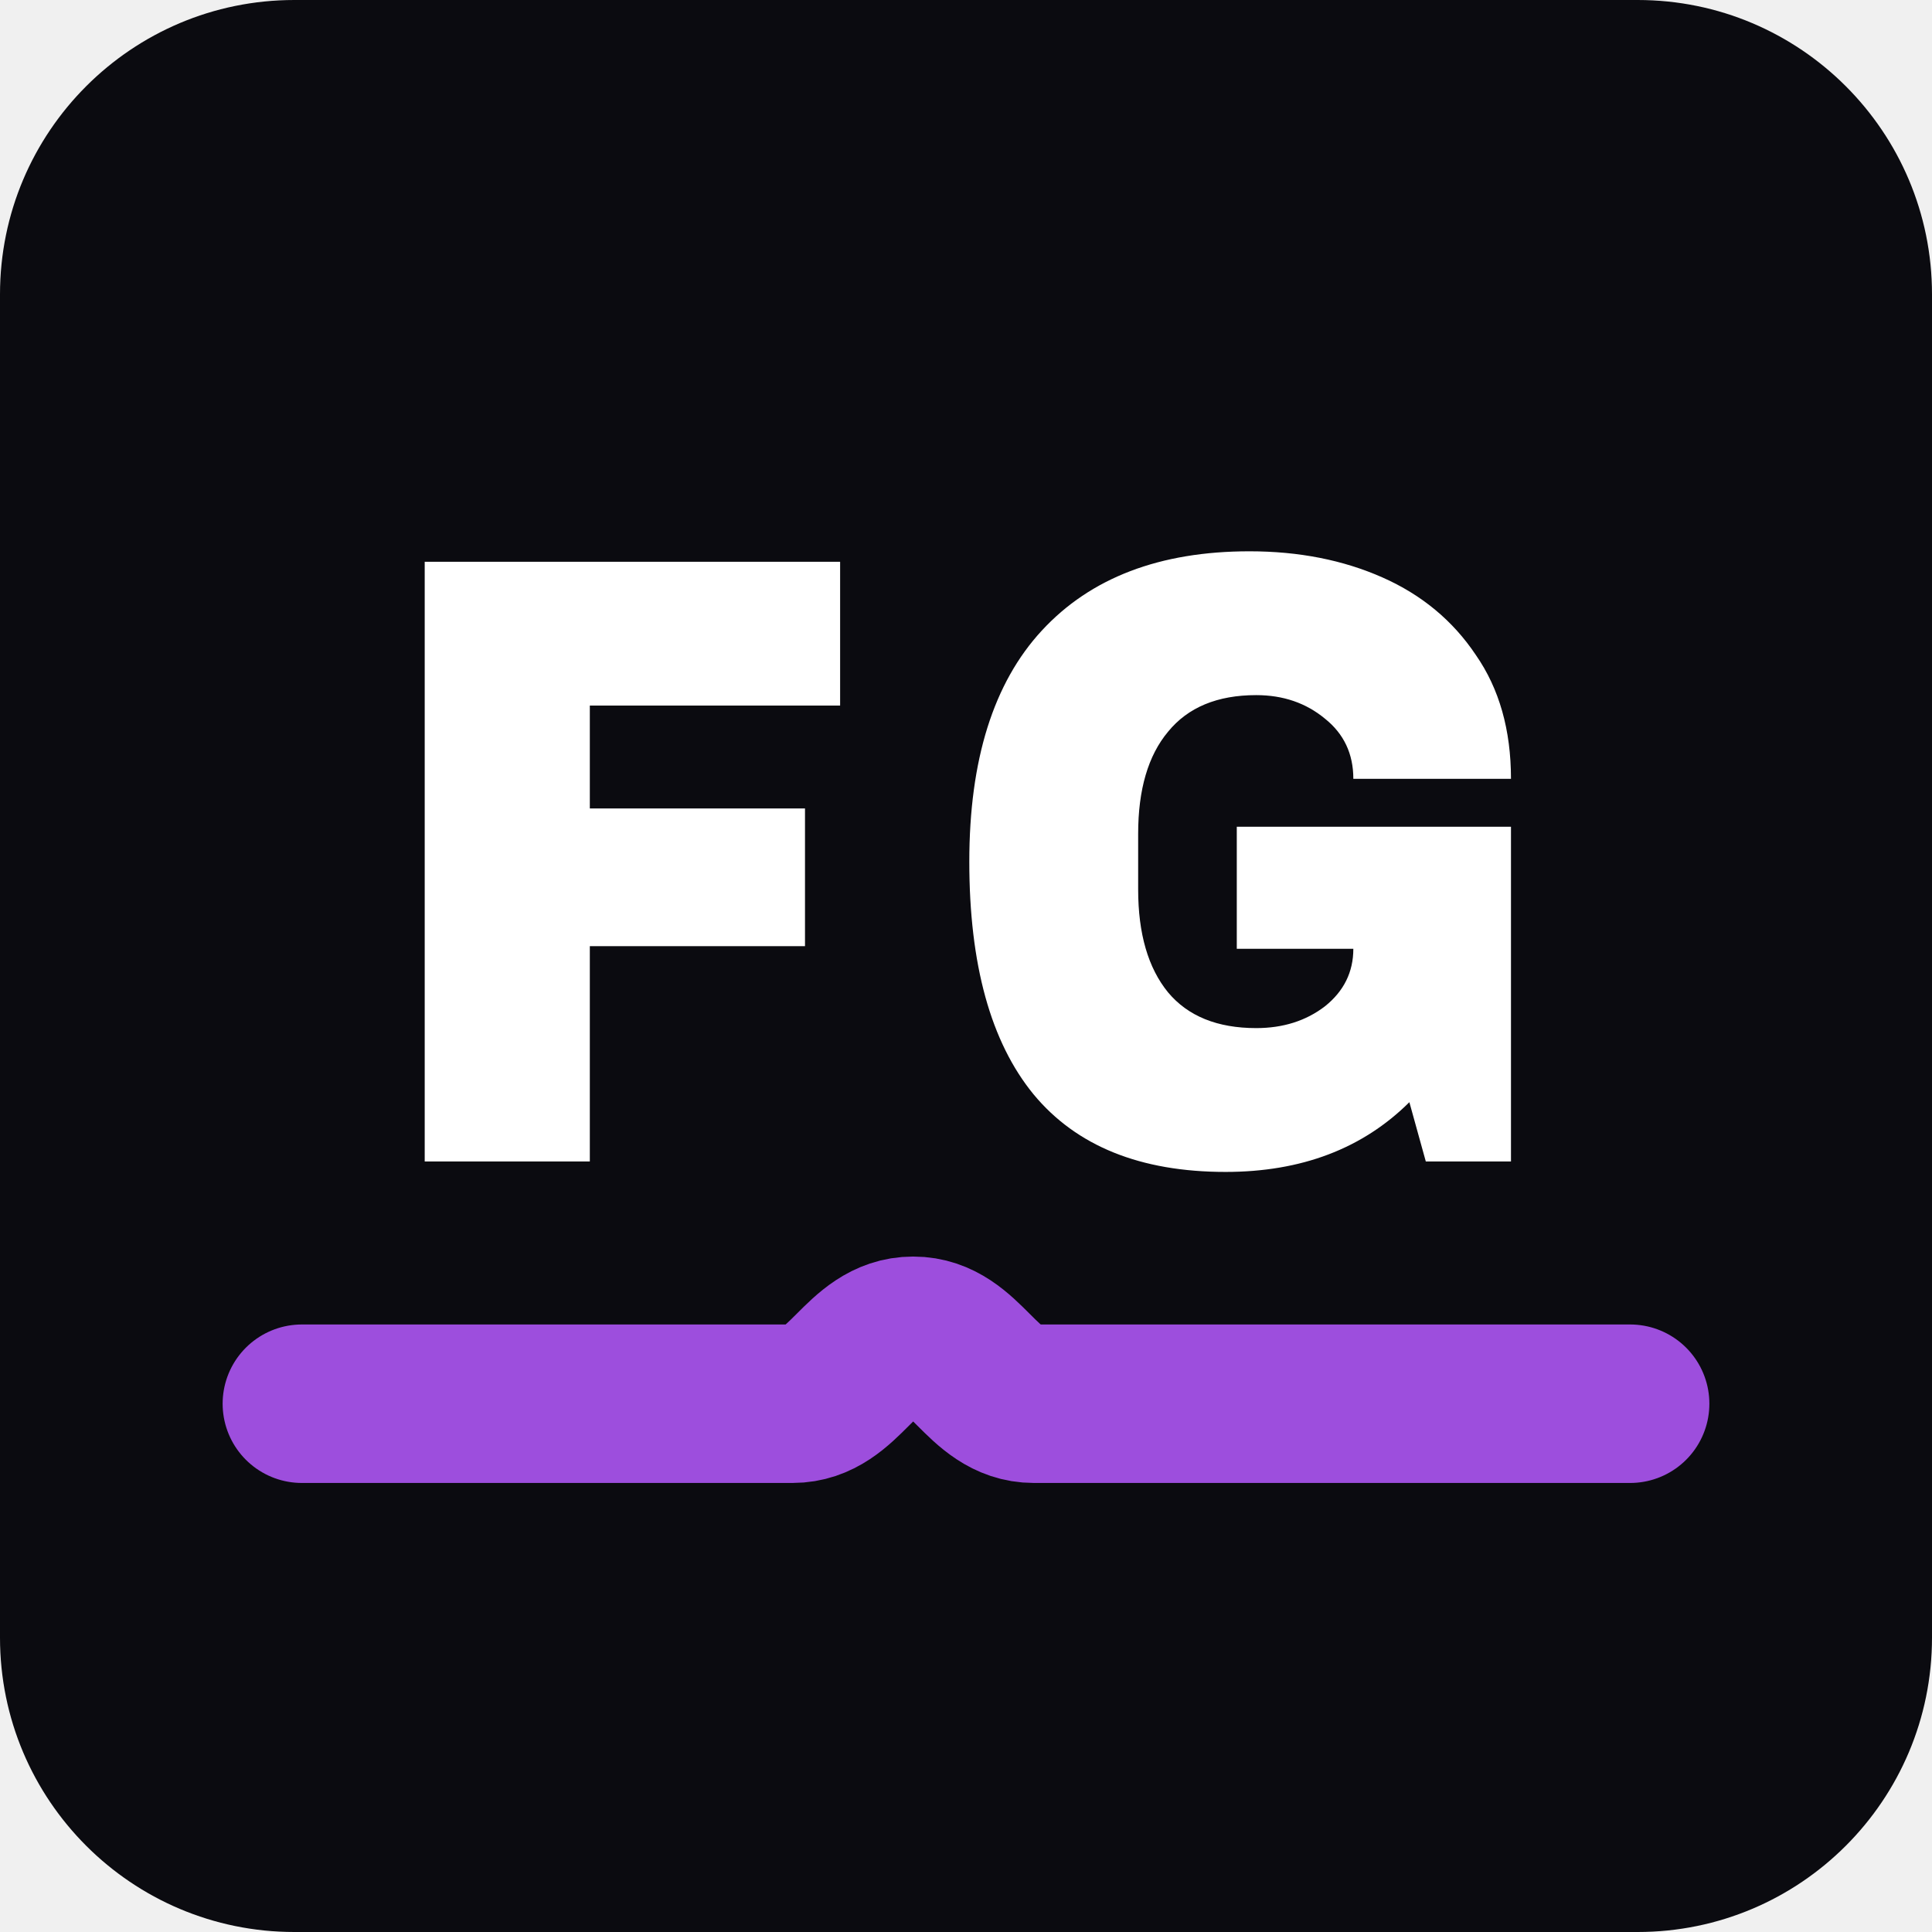
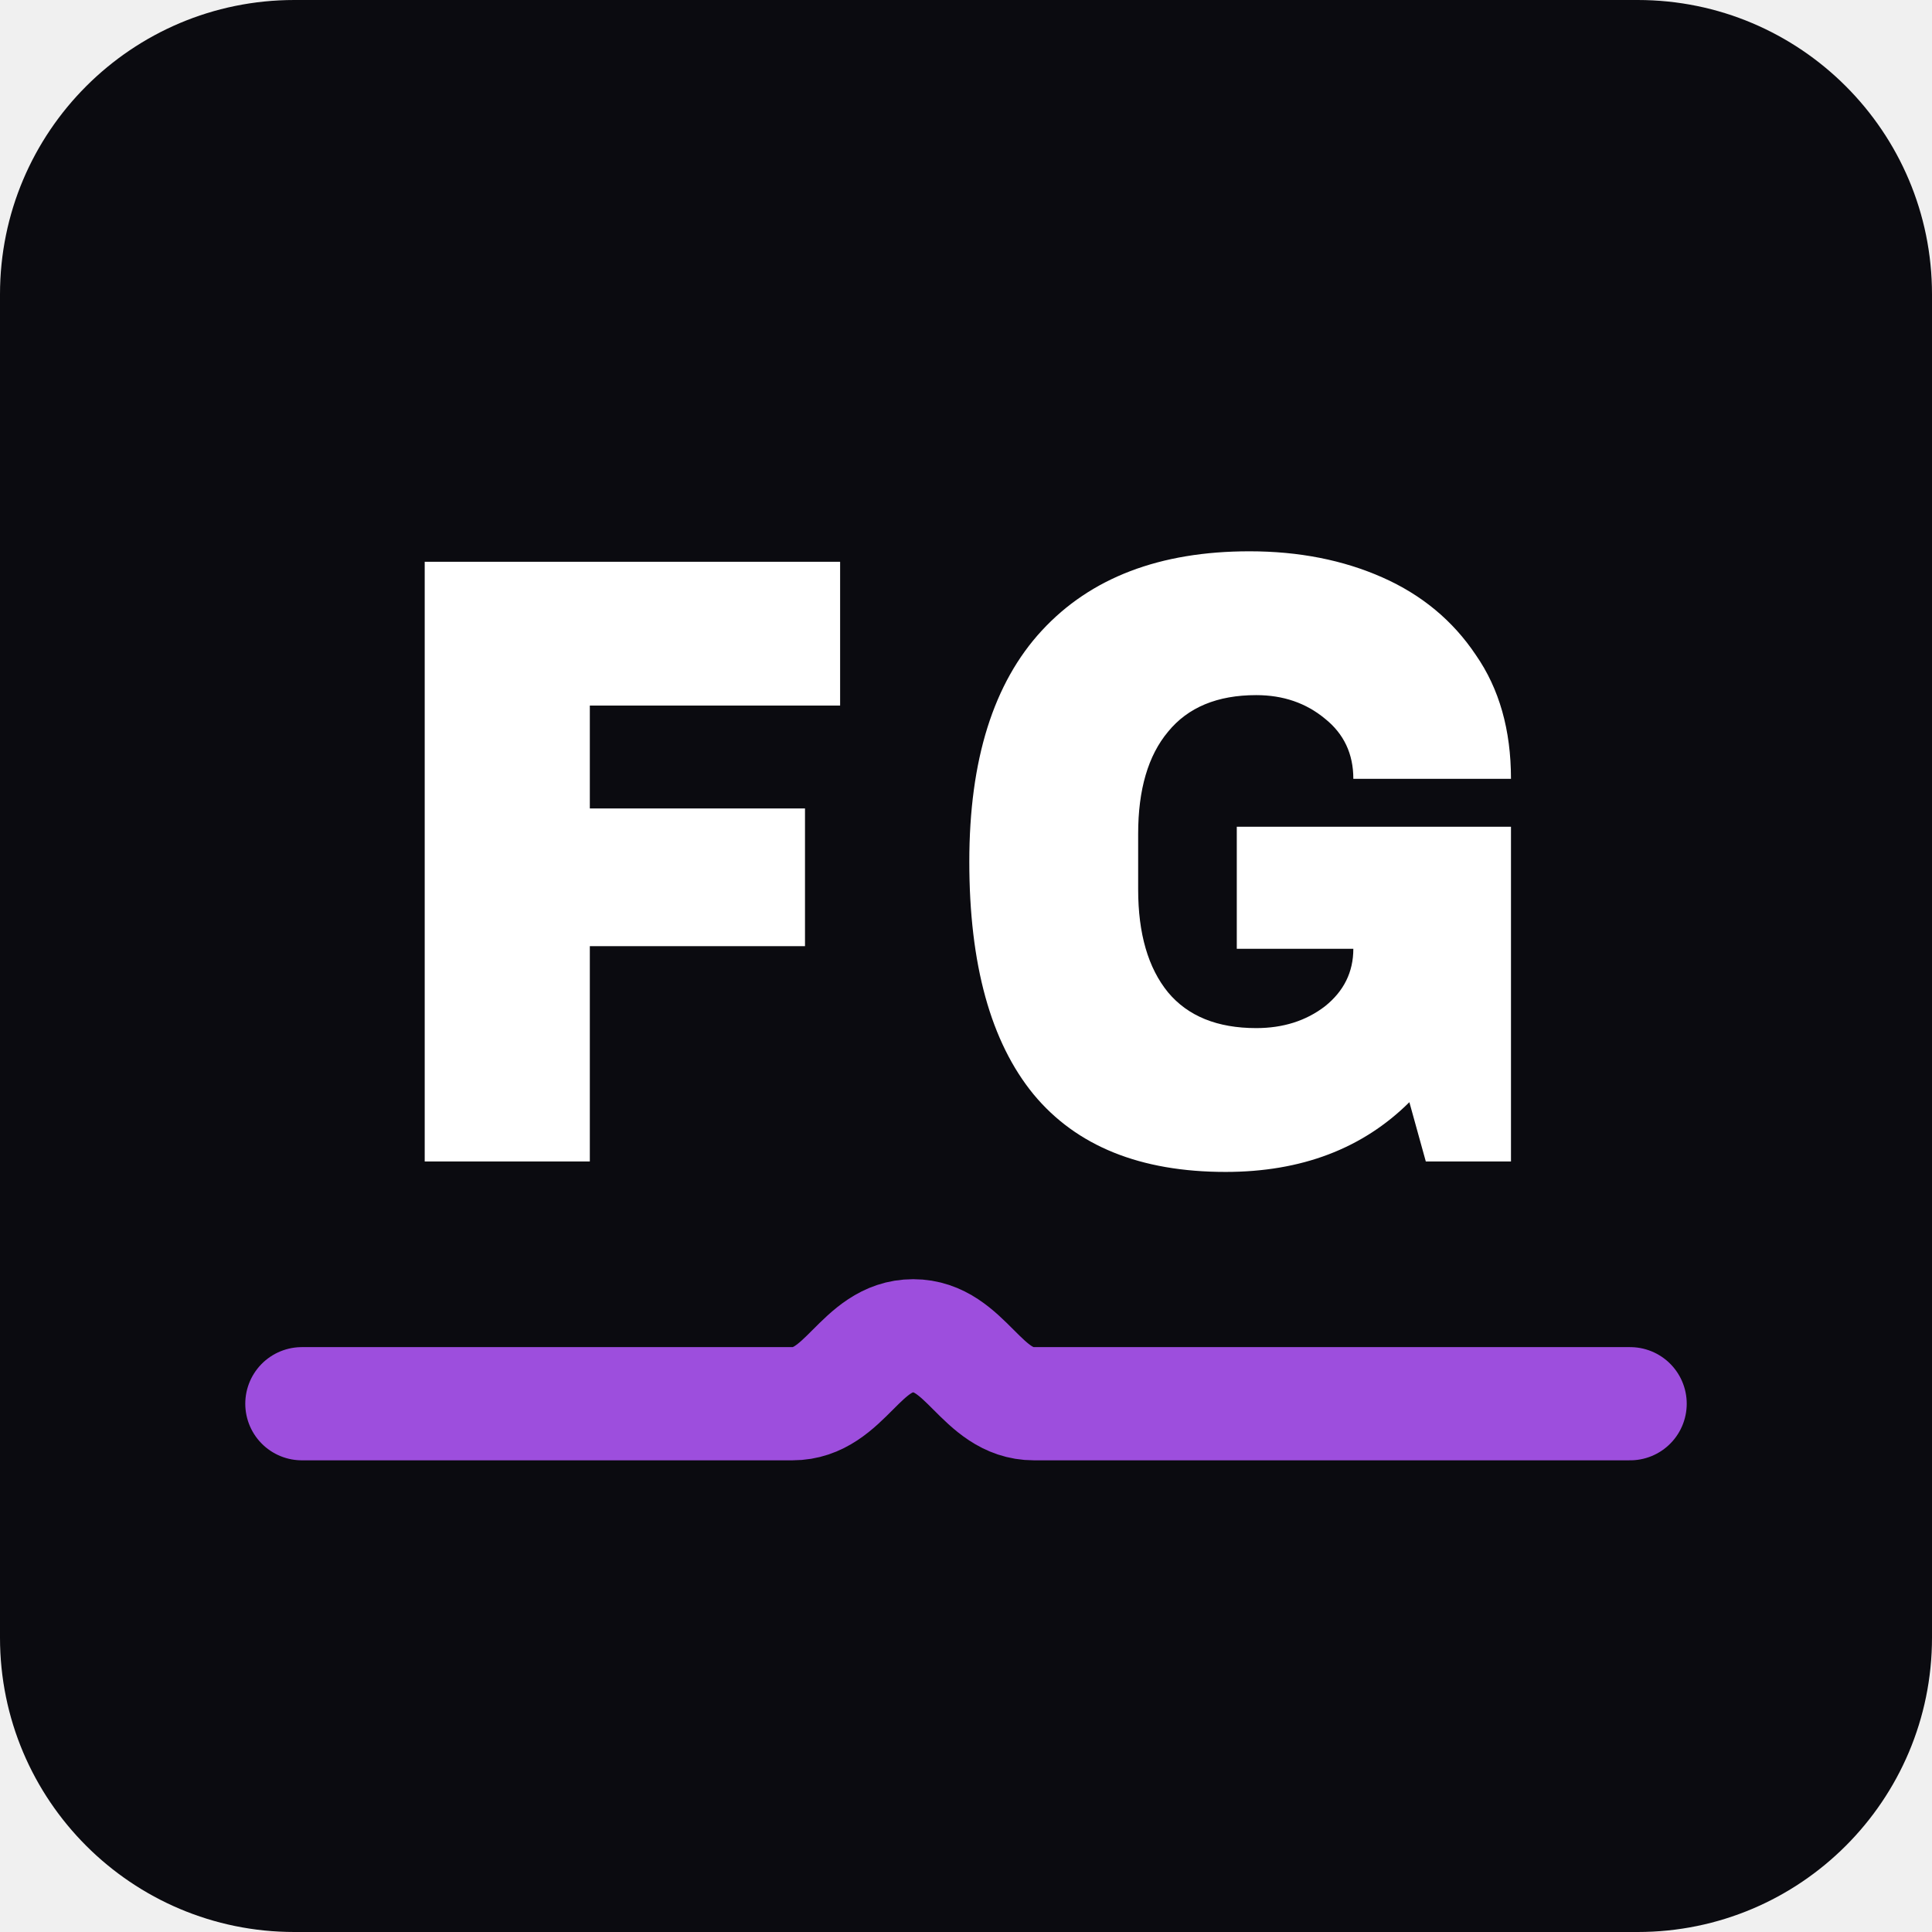
<svg xmlns="http://www.w3.org/2000/svg" viewBox="0 0 512 512" role="img" aria-labelledby="titulo descripcion" version="1.1" id="svg1">
  <defs id="defs1" />
  <rect x="0" y="0" width="512" height="512" rx="78" fill="#0b0b10" id="rect1" />
  <path d="M 97.28,184.64 H 219.6 v 36.3 h -73.7 v 25.96 h 63.36 v 34.76 H 145.9 V 336 H 97.28 Z M 340.14,182 q 21.78,0 39.16,6.6 17.38,6.6 27.5,19.58 10.34,12.76 10.34,31.24 h -46.42 q 0,-9.46 -8.36,-15.18 -8.36,-5.94 -20.24,-5.94 -17.16,0 -25.96,9.24 -8.8,9.02 -8.8,25.74 v 14.08 q 0,16.72 8.8,25.96 8.8,9.02 25.96,9.02 11.88,0 20.24,-5.5 8.36,-5.72 8.36,-14.52 h -34.32 v -30.8 h 80.74 V 336 h -25.08 l -4.84,-14.96 q -20.68,17.6 -54.12,17.6 -37.62,0 -56.54,-19.58 -18.92,-19.8 -18.92,-58.74 0,-38.5 21.34,-58.3 21.56,-20.02 61.16,-20.02 z" id="text1" style="font-weight:900;font-size:220px;font-family:'Archivo Black', 'Arial Black', Arial, sans-serif;letter-spacing:20;text-anchor:middle;fill:#ffffff" transform="matrix(0.9,0,0,1.05,25,-45)" aria-label="FG" />
-   <path d="M80 372h130c14 0 18-18 32-18s18 18 32 18h158" fill="none" stroke="#9d4edd" stroke-linecap="round" stroke-width="42" id="linea" />
+   <path d="M80 372h130c14 0 18-18 32-18s18 18 32 18h158" fill="none" stroke="#9d4edd" stroke-linecap="round" stroke-width="30" id="linea" />
</svg>
